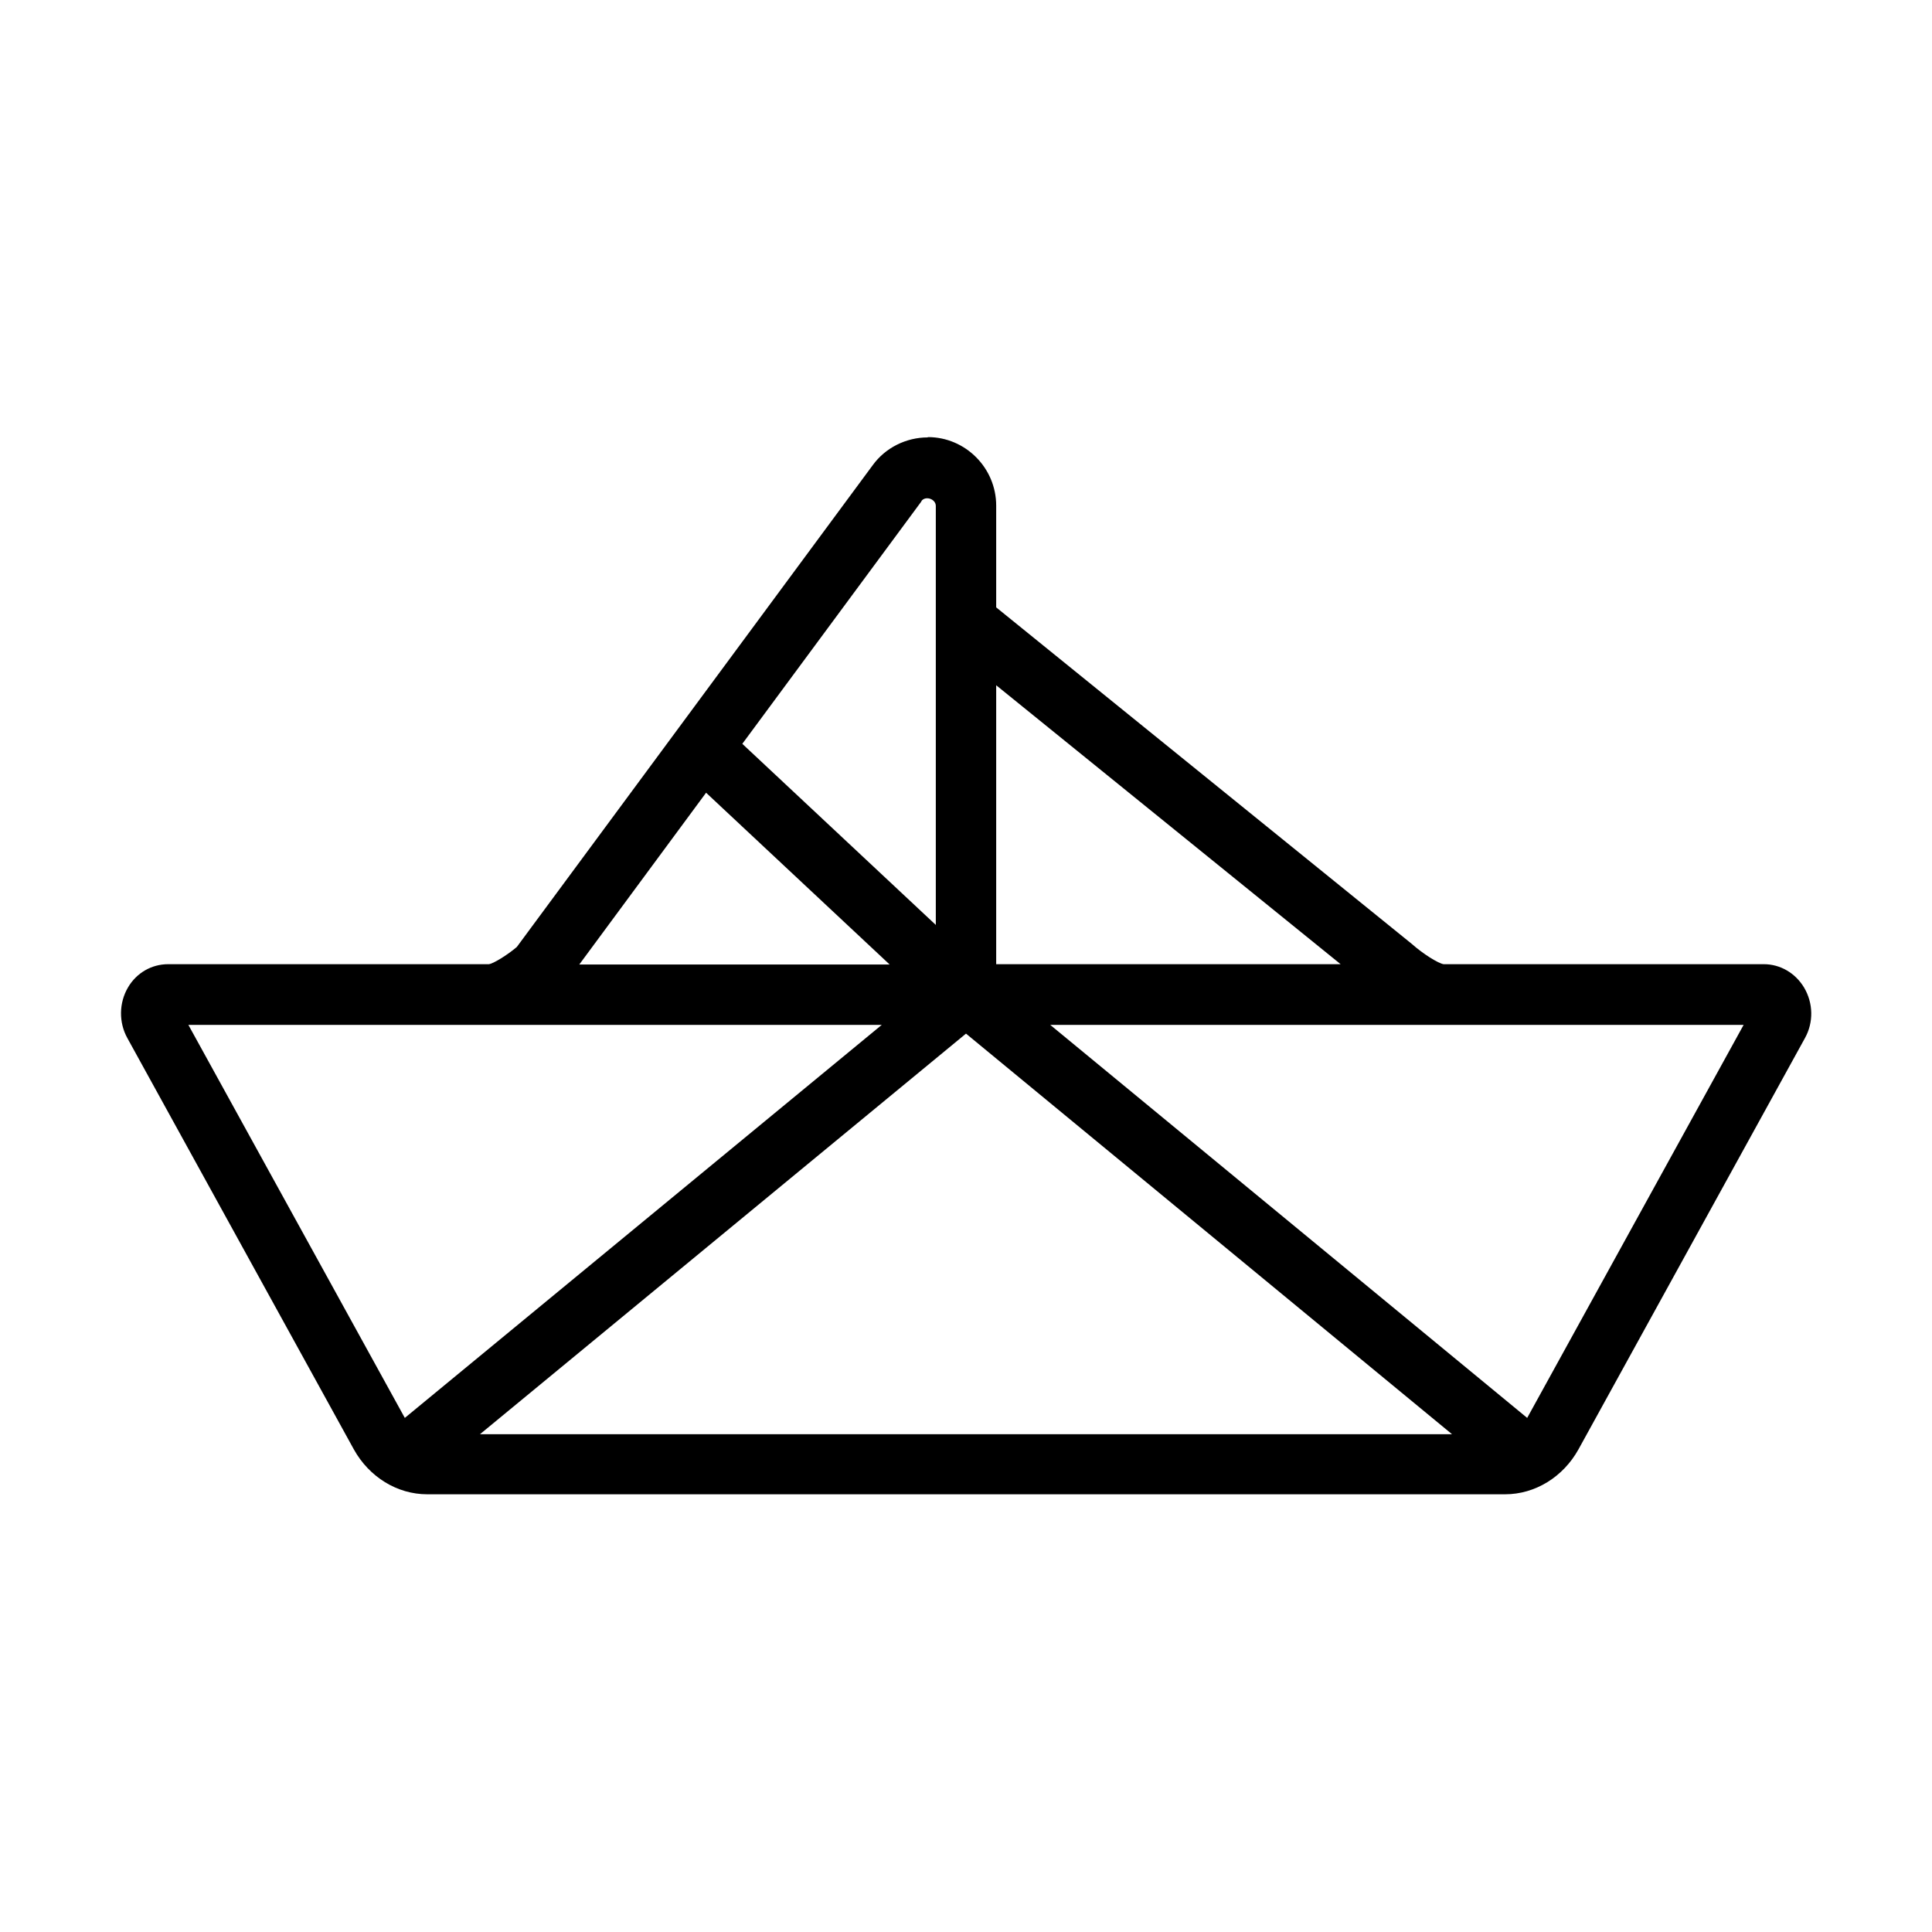
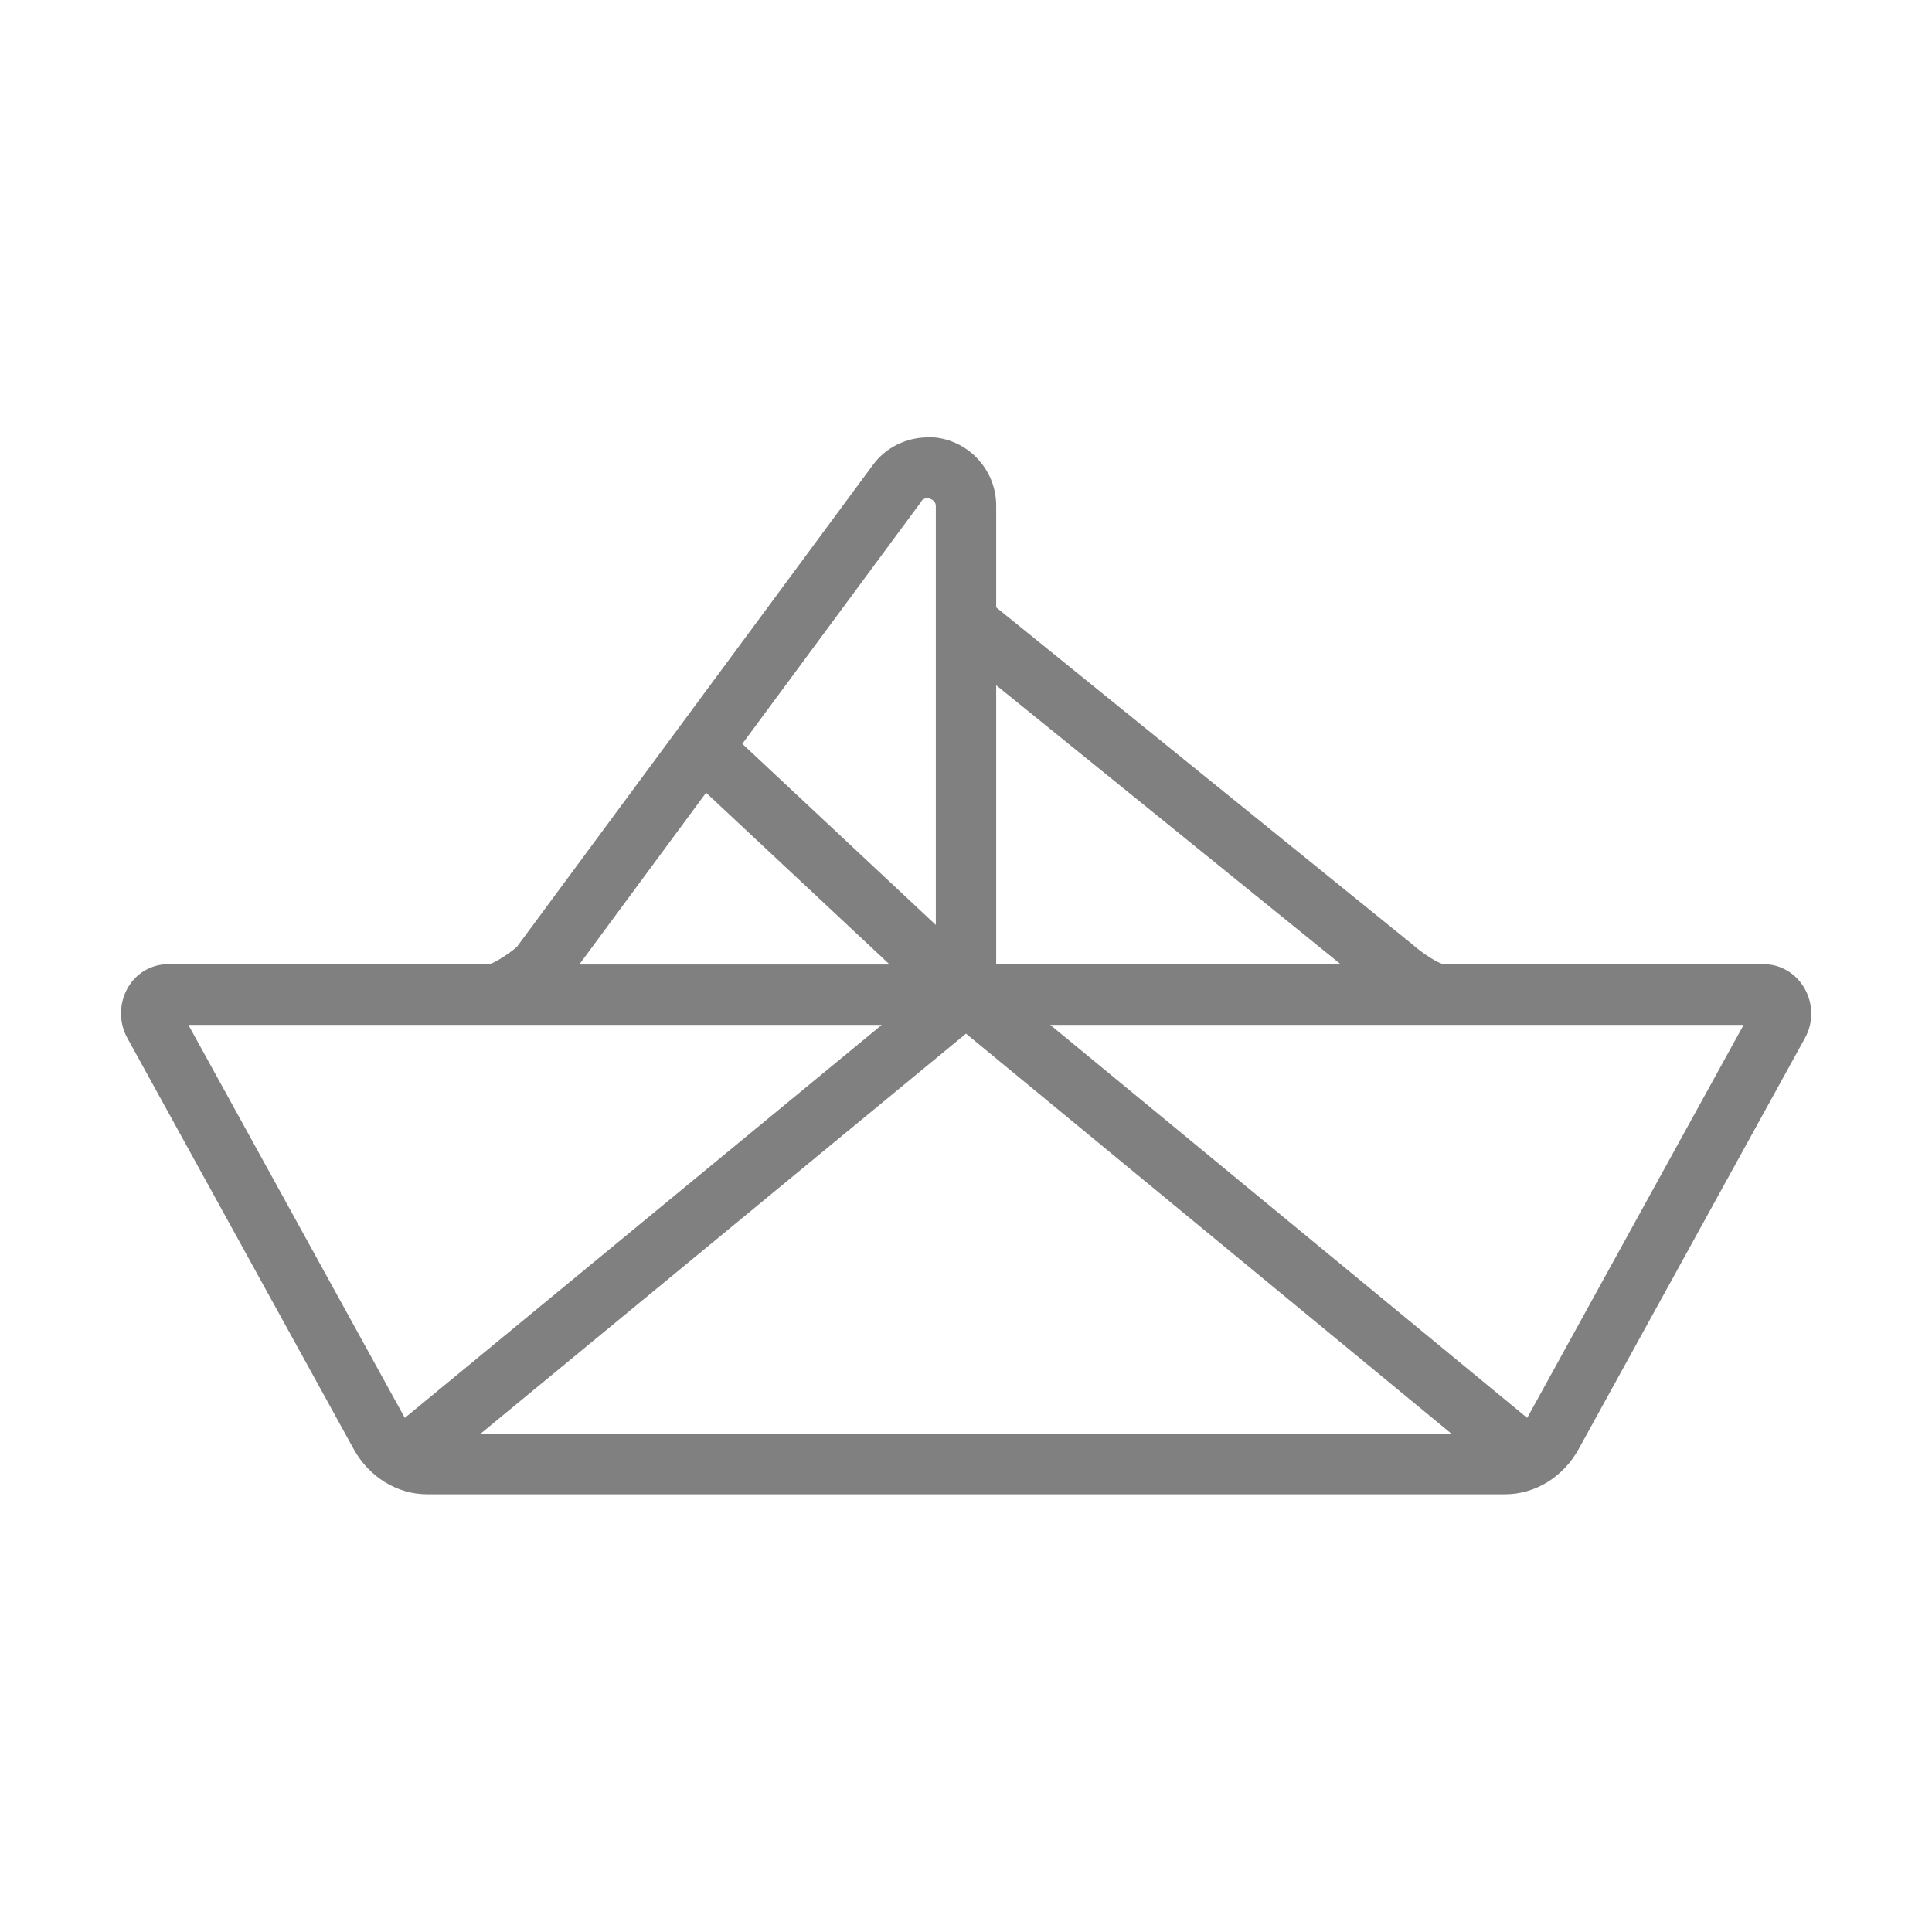
- <svg xmlns="http://www.w3.org/2000/svg" fill="#000000" width="800px" height="800px" viewBox="0 0 64 64">
+ <svg xmlns="http://www.w3.org/2000/svg" fill="gray" width="800px" height="800px" viewBox="0 0 64 64">
  <g id="a" />
  <g id="b" />
  <g id="c" />
  <g id="d" />
  <g id="e" />
  <g id="f" />
  <g id="g" />
  <g id="h" />
  <g id="i" />
  <g id="j" />
  <g id="k" />
  <g id="l" />
  <g id="m" />
  <g id="n" />
  <g id="o" />
  <g id="p" />
  <g id="q" />
  <g id="r" />
  <g id="s" />
  <g id="t" />
  <g id="u" />
  <g id="v">
    <path d="M30.73,14.49c-.71,0-1.4,.34-1.82,.92h0l-11.79,15.96c-.33,.28-.78,.55-.92,.57H5.57c-.55,0-1.05,.29-1.33,.77-.3,.51-.31,1.16-.02,1.68l7.5,13.62c.51,.92,1.44,1.49,2.43,1.49H49.86c.99,0,1.92-.57,2.43-1.49l7.5-13.62c.29-.52,.28-1.16-.03-1.68-.29-.48-.79-.77-1.33-.77h-10.61c-.18-.03-.68-.34-1.05-.67l-13.77-11.15v-3.37c0-1.25-1.02-2.27-2.26-2.27Zm1.27,19.75l16.1,13.27H15.9l16.1-13.27Zm1-11.54l11.41,9.24h-11.41v-9.24Zm-2.48-6.1c.14-.19,.48-.07,.48,.16v13.88l-6.41-6,5.94-8.04Zm-7.13,9.66l6.08,5.69h-10.28l4.2-5.69Zm-17.14,7.69H29.21l-15.8,13.02-7.17-13.02Zm51.51,0l-7.17,13.02-15.8-13.02h22.97Z" />
  </g>
  <g id="w" />
  <g id="x" />
  <g id="y" />
  <g id="a`" />
  <g id="aa" />
  <g id="ab" />
  <g id="ac" />
  <g id="ad" />
  <g id="ae" />
  <g id="af" />
  <g id="ag" />
  <g id="ah" />
  <g id="ai" />
  <g id="aj" />
  <g id="ak" />
  <g id="al" />
  <g id="am" />
  <g id="an" />
  <g id="ao" />
  <g id="ap" />
  <g id="aq" />
  <g id="ar" />
  <g id="as" />
  <g id="at" />
  <g id="au" />
  <g id="av" />
  <g id="aw" />
  <g id="ax" />
</svg>
